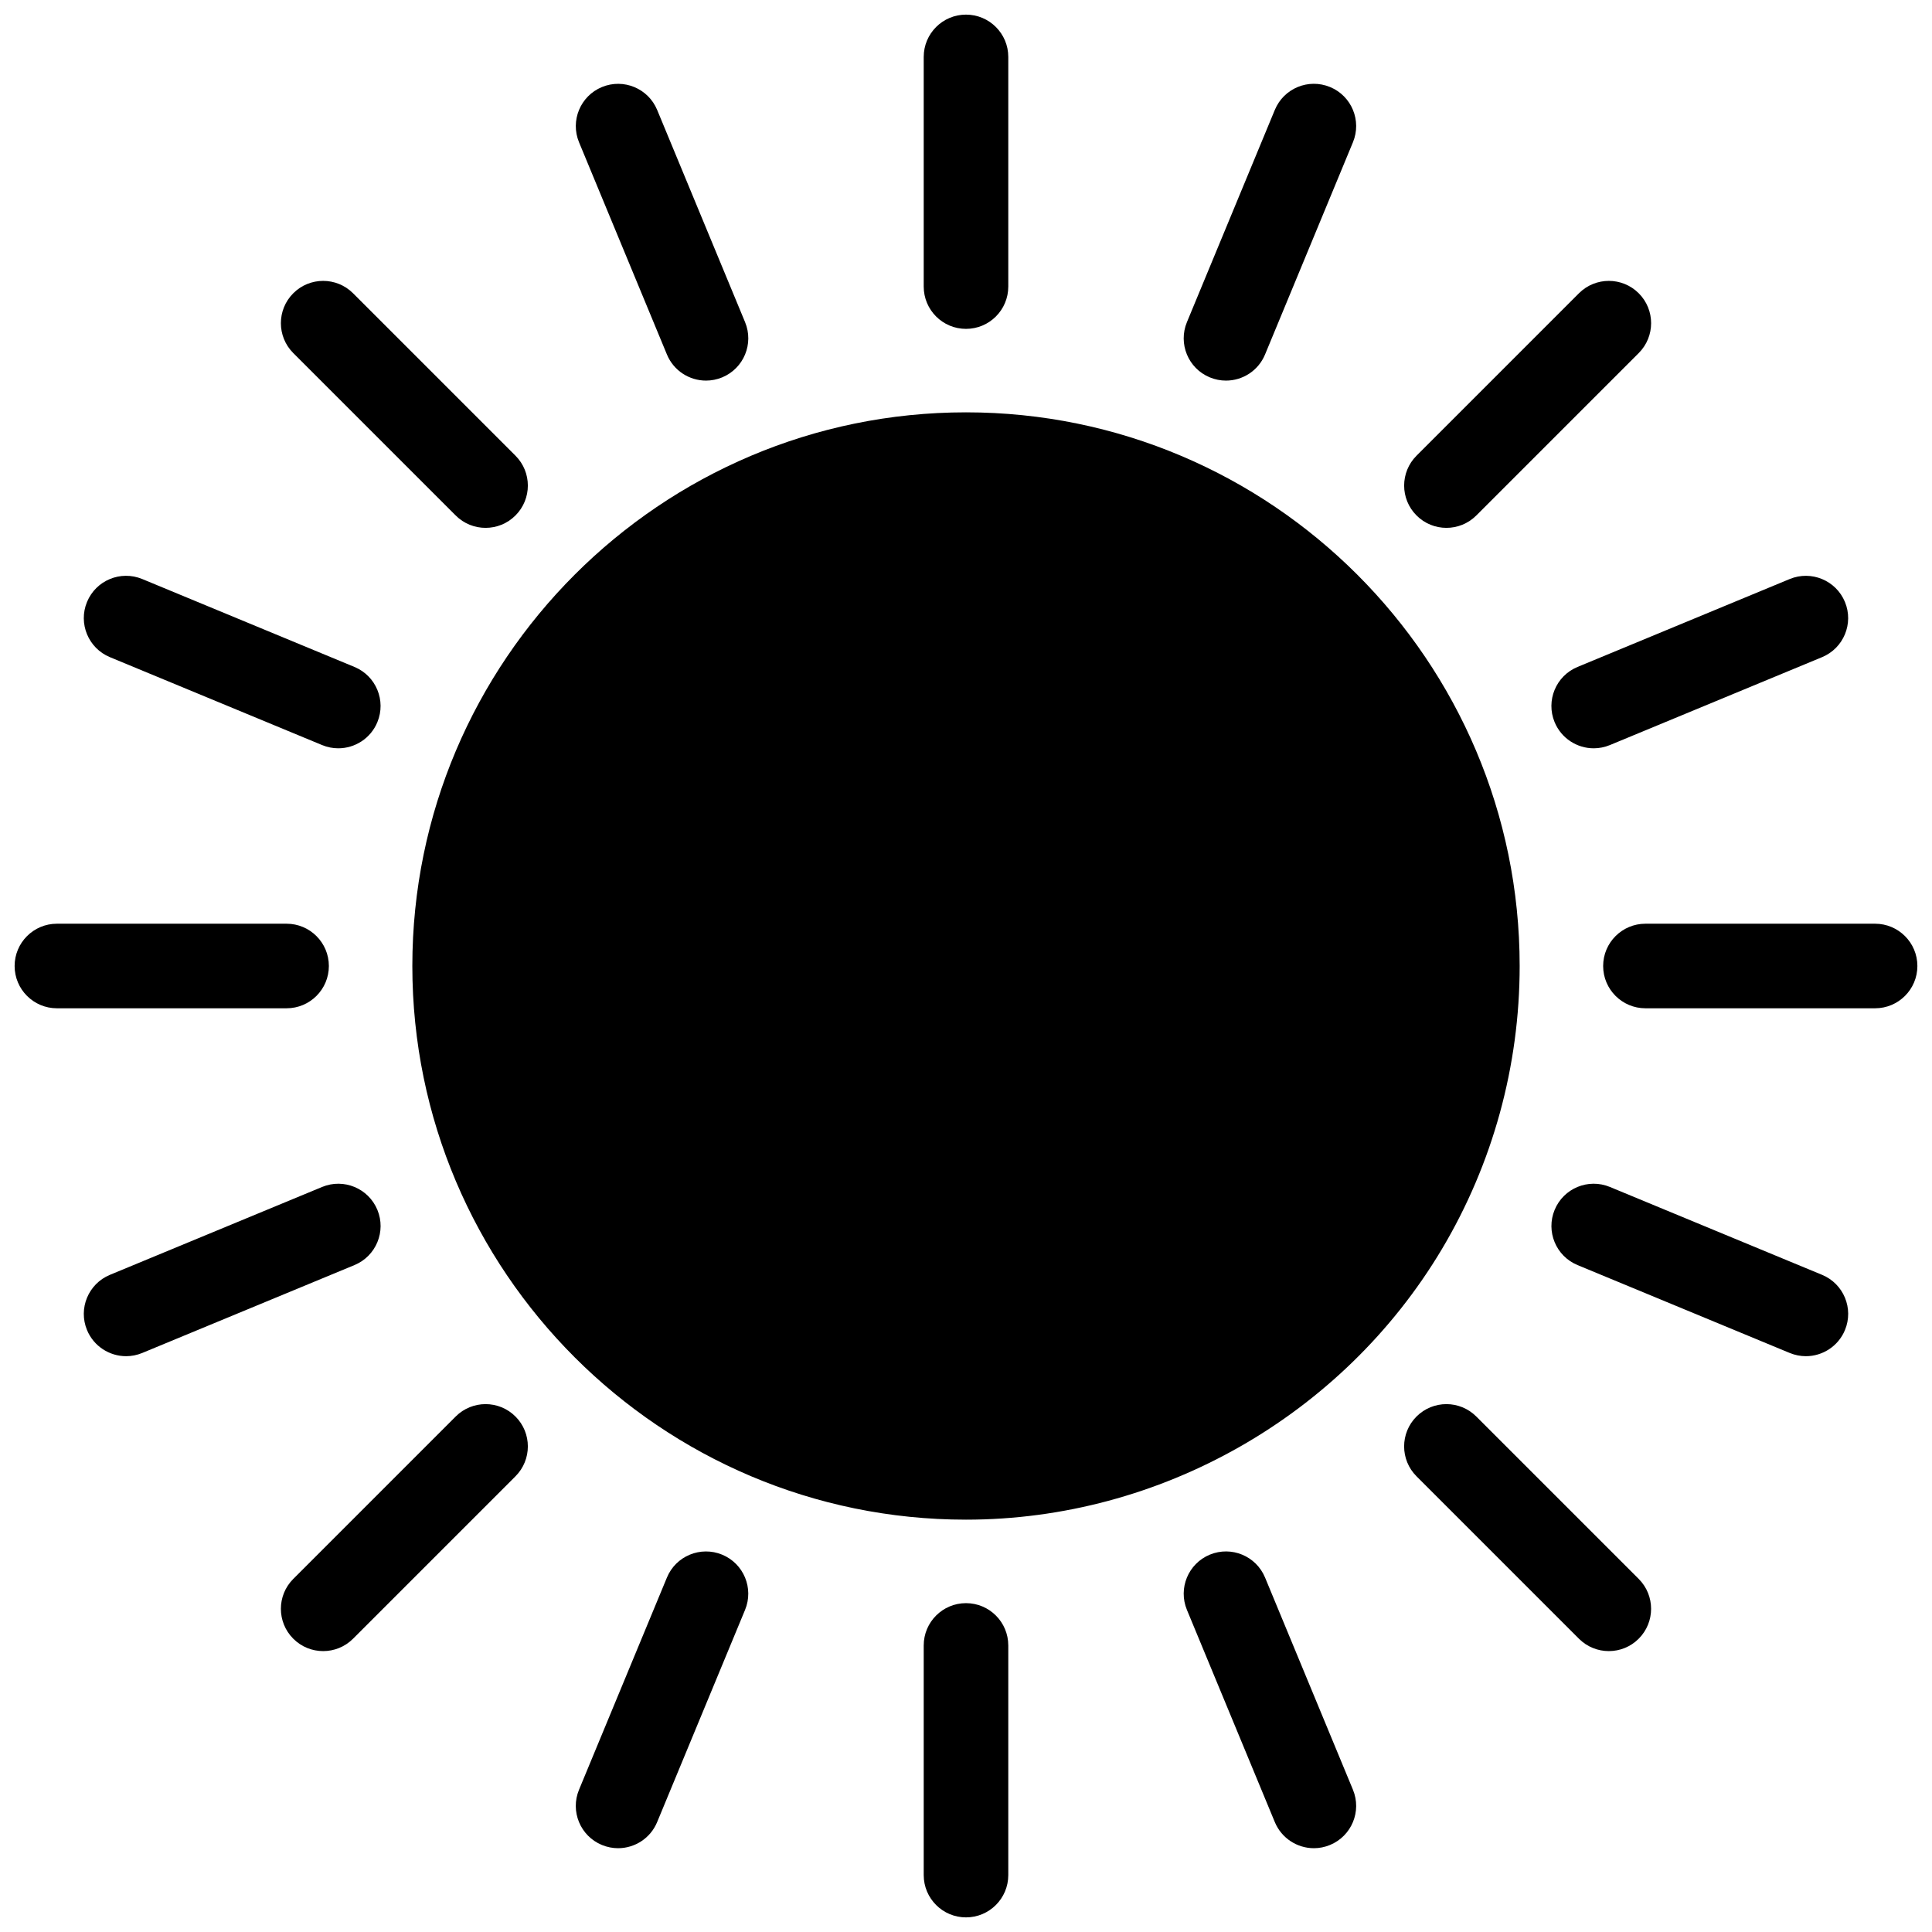
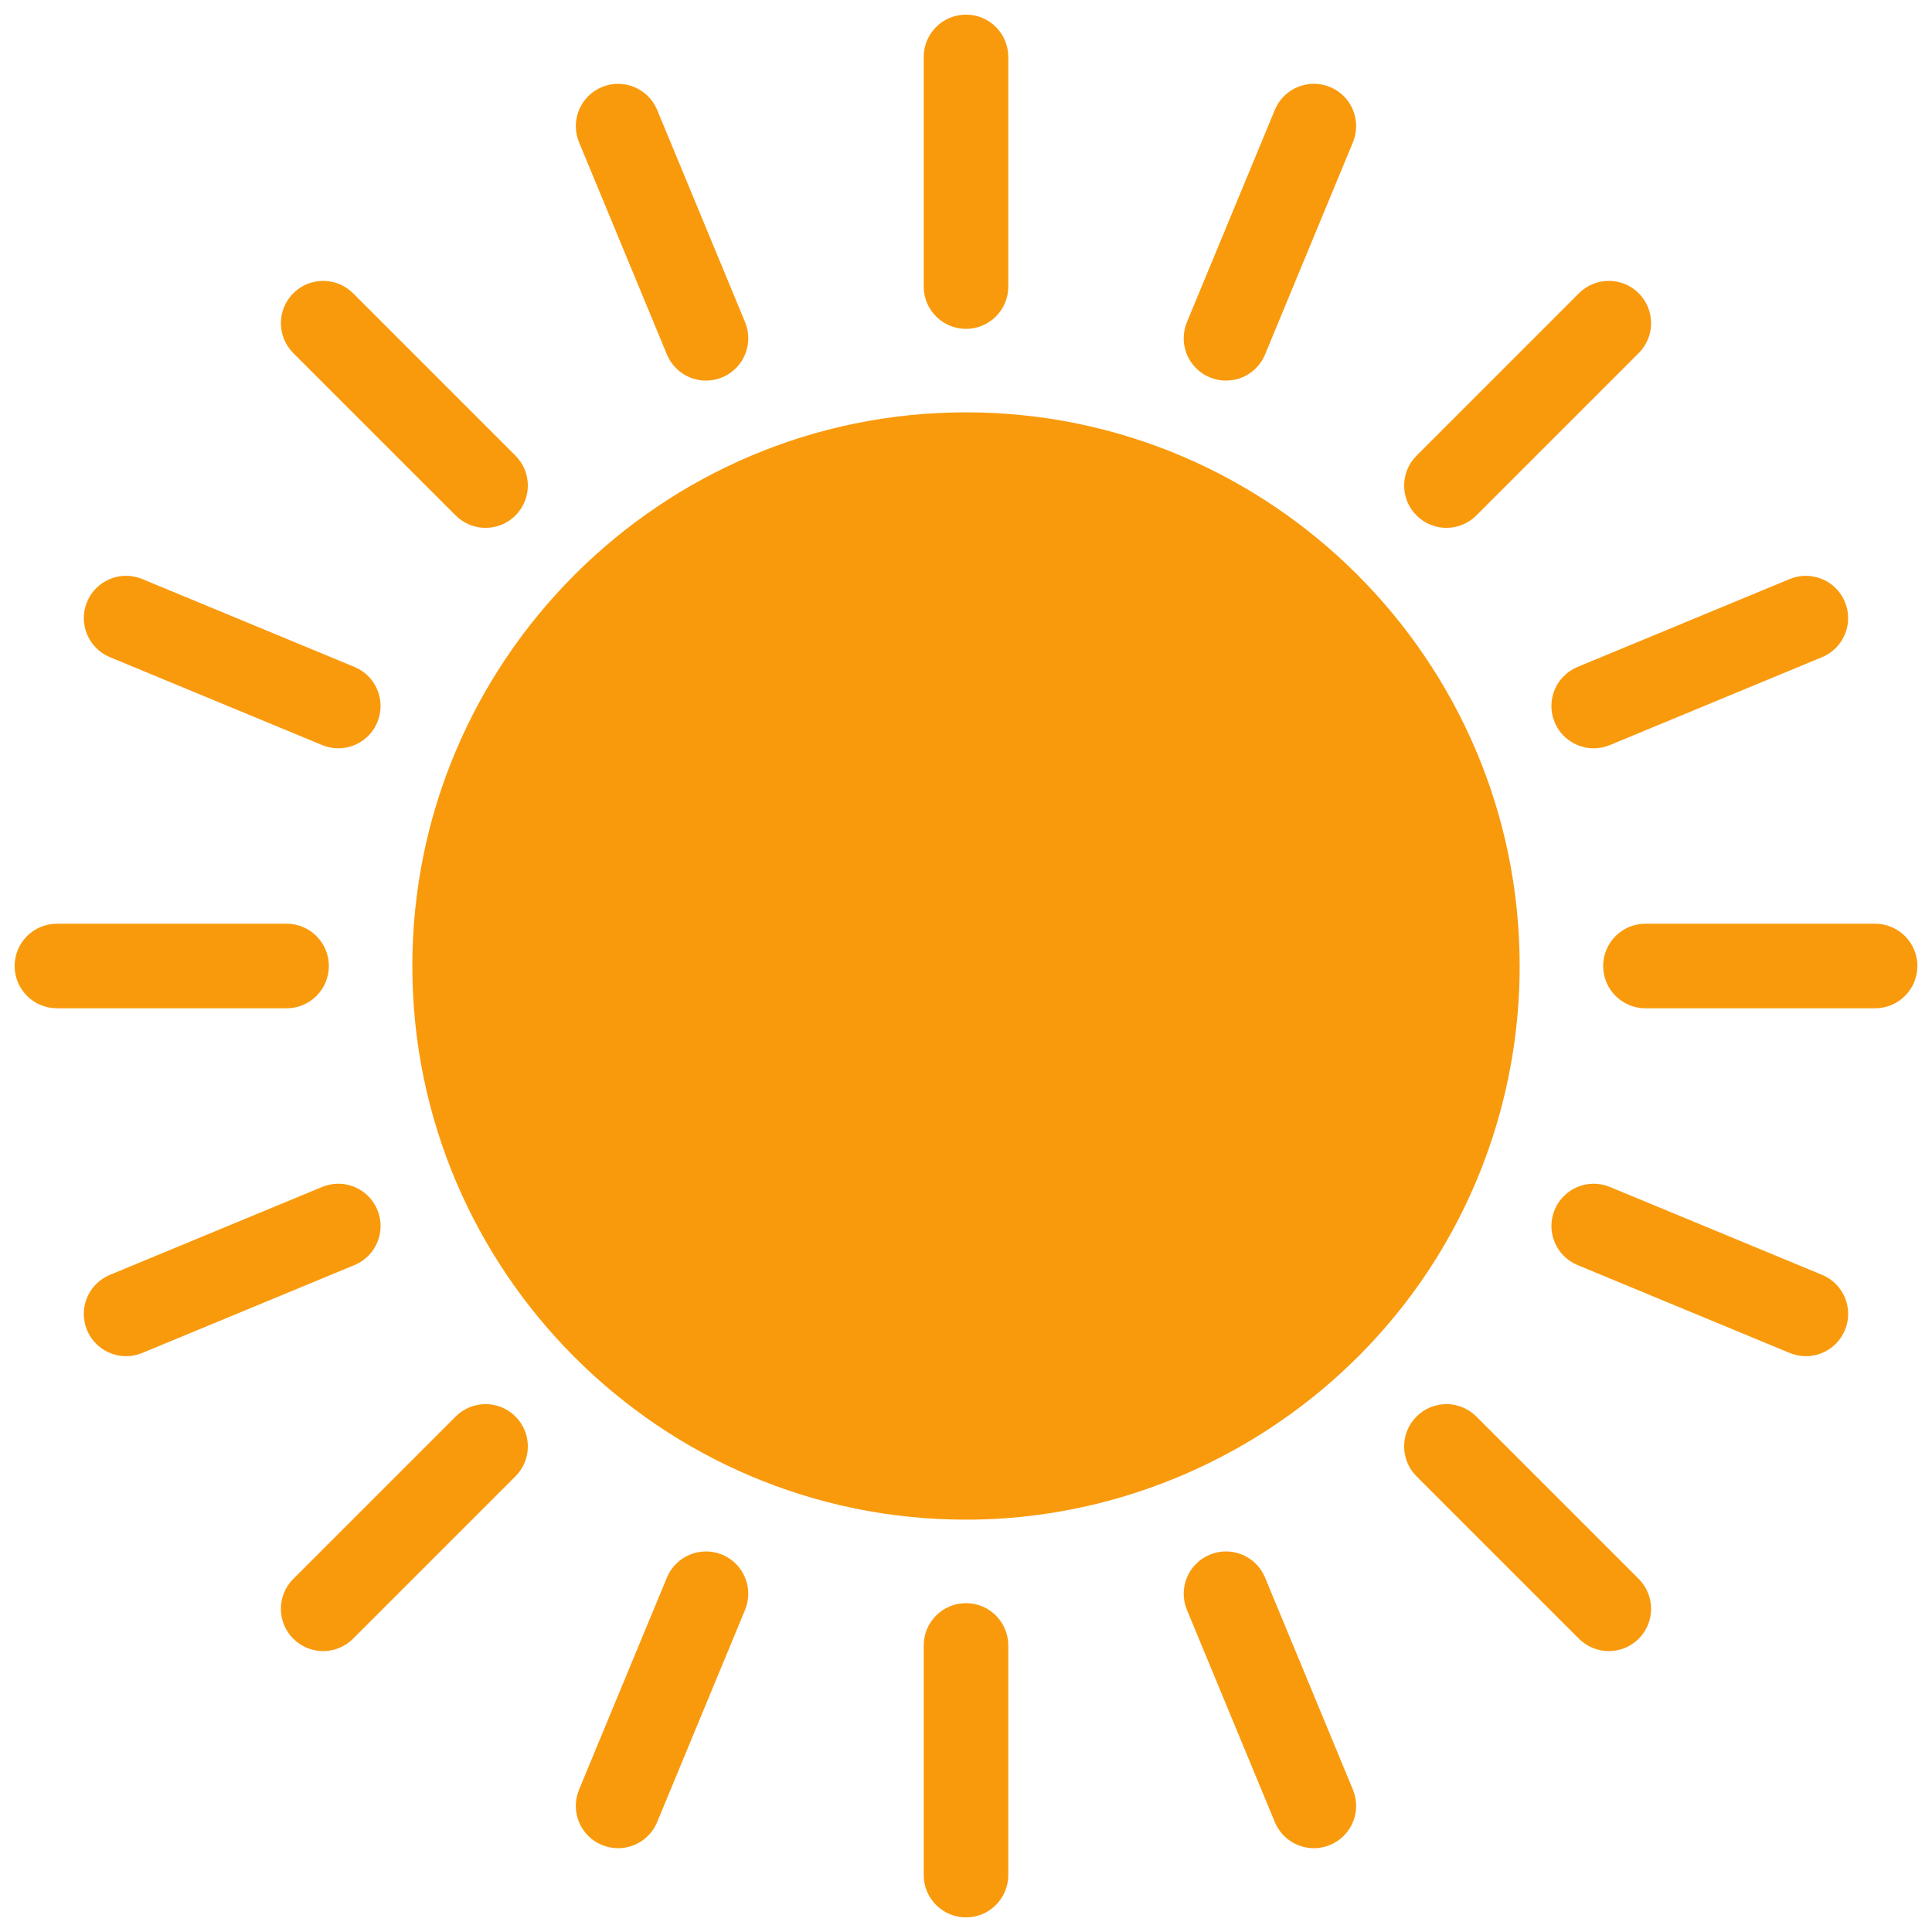
<svg xmlns="http://www.w3.org/2000/svg" version="1.1" width="256" height="256" viewBox="0 0 256 256" xml:space="preserve">
  <defs>
</defs>
-   <g transform="translate(128 128) scale(0.87 0.87)" style="">
-     <g style="stroke: none; stroke-width: 0; stroke-dasharray: none; stroke-linecap: butt; stroke-linejoin: miter; stroke-miterlimit: 10; fill: none; fill-rule: nonzero; opacity: 1;" transform="translate(-144.9 -144.9) scale(3.22 3.22)">
-       <path d="M 45 71.188 c -14.44 0 -26.188 -11.748 -26.188 -26.188 c 0 -14.44 11.748 -26.188 26.188 -26.188 c 14.439 0 26.188 11.748 26.188 26.188 c 0 4.725 -1.272 9.355 -3.679 13.392 C 62.804 66.284 54.179 71.188 45 71.188 z" style="stroke: none; stroke-width: 1; stroke-dasharray: none; stroke-linecap: butt; stroke-linejoin: miter; stroke-miterlimit: 10; fill: rgb(0,0,0); fill-rule: nonzero; opacity: 1;" transform=" matrix(1 0 0 1 0 0) " stroke-linecap="round" />
-       <path d="M 45 14.864 c -1.104 0 -2 -0.896 -2 -2 V 2 c 0 -1.104 0.896 -2 2 -2 s 2 0.896 2 2 v 10.864 C 47 13.968 46.104 14.864 45 14.864 z" style="stroke: none; stroke-width: 1; stroke-dasharray: none; stroke-linecap: butt; stroke-linejoin: miter; stroke-miterlimit: 10; fill: rgb(0,0,0); fill-rule: nonzero; opacity: 1;" transform=" matrix(1 0 0 1 0 0) " stroke-linecap="round" />
-       <path d="M 45 90 c -1.104 0 -2 -0.896 -2 -2 V 77.137 c 0 -1.104 0.896 -2 2 -2 s 2 0.896 2 2 V 88 C 47 89.104 46.104 90 45 90 z" style="stroke: none; stroke-width: 1; stroke-dasharray: none; stroke-linecap: butt; stroke-linejoin: miter; stroke-miterlimit: 10; fill: rgb(0,0,0); fill-rule: nonzero; opacity: 1;" transform=" matrix(1 0 0 1 0 0) " stroke-linecap="round" />
-       <path d="M 12.864 47 H 2 c -1.104 0 -2 -0.896 -2 -2 s 0.896 -2 2 -2 h 10.864 c 1.104 0 2 0.896 2 2 S 13.968 47 12.864 47 z" style="stroke: none; stroke-width: 1; stroke-dasharray: none; stroke-linecap: butt; stroke-linejoin: miter; stroke-miterlimit: 10; fill: rgb(0,0,0); fill-rule: nonzero; opacity: 1;" transform=" matrix(1 0 0 1 0 0) " stroke-linecap="round" />
-       <path d="M 88 47 H 77.137 c -1.104 0 -2 -0.896 -2 -2 s 0.896 -2 2 -2 H 88 c 1.104 0 2 0.896 2 2 S 89.104 47 88 47 z" style="stroke: none; stroke-width: 1; stroke-dasharray: none; stroke-linecap: butt; stroke-linejoin: miter; stroke-miterlimit: 10; fill: rgb(0,0,0); fill-rule: nonzero; opacity: 1;" transform=" matrix(1 0 0 1 0 0) " stroke-linecap="round" />
-       <path d="M 67.724 24.276 c -0.512 0 -1.023 -0.195 -1.414 -0.586 c -0.781 -0.781 -0.781 -2.047 0 -2.828 l 7.682 -7.682 c 0.781 -0.781 2.047 -0.781 2.828 0 c 0.781 0.781 0.781 2.047 0 2.828 l -7.682 7.682 C 68.747 24.081 68.235 24.276 67.724 24.276 z" style="stroke: none; stroke-width: 1; stroke-dasharray: none; stroke-linecap: butt; stroke-linejoin: miter; stroke-miterlimit: 10; fill: rgb(0,0,0); fill-rule: nonzero; opacity: 1;" transform=" matrix(1 0 0 1 0 0) " stroke-linecap="round" />
-       <path d="M 14.594 77.405 c -0.512 0 -1.024 -0.195 -1.414 -0.586 c -0.781 -0.781 -0.781 -2.047 0 -2.828 l 7.682 -7.682 c 0.781 -0.781 2.048 -0.781 2.828 0 c 0.781 0.781 0.781 2.047 0 2.828 l -7.682 7.682 C 15.618 77.21 15.106 77.405 14.594 77.405 z" style="stroke: none; stroke-width: 1; stroke-dasharray: none; stroke-linecap: butt; stroke-linejoin: miter; stroke-miterlimit: 10; fill: rgb(0,0,0); fill-rule: nonzero; opacity: 1;" transform=" matrix(1 0 0 1 0 0) " stroke-linecap="round" />
-       <path d="M 22.276 24.276 c -0.512 0 -1.024 -0.195 -1.414 -0.586 l -7.682 -7.682 c -0.781 -0.781 -0.781 -2.047 0 -2.828 c 0.78 -0.781 2.048 -0.781 2.828 0 l 7.682 7.682 c 0.781 0.781 0.781 2.047 0 2.828 C 23.3 24.081 22.788 24.276 22.276 24.276 z" style="stroke: none; stroke-width: 1; stroke-dasharray: none; stroke-linecap: butt; stroke-linejoin: miter; stroke-miterlimit: 10; fill: rgb(0,0,0); fill-rule: nonzero; opacity: 1;" transform=" matrix(1 0 0 1 0 0) " stroke-linecap="round" />
-       <path d="M 75.405 77.405 c -0.512 0 -1.023 -0.195 -1.414 -0.586 l -7.682 -7.682 c -0.781 -0.781 -0.781 -2.047 0 -2.828 s 2.047 -0.781 2.828 0 l 7.682 7.682 c 0.781 0.781 0.781 2.047 0 2.828 C 76.429 77.21 75.917 77.405 75.405 77.405 z" style="stroke: none; stroke-width: 1; stroke-dasharray: none; stroke-linecap: butt; stroke-linejoin: miter; stroke-miterlimit: 10; fill: rgb(0,0,0); fill-rule: nonzero; opacity: 1;" transform=" matrix(1 0 0 1 0 0) " stroke-linecap="round" />
-       <path d="M 32.703 17.311 c -0.785 0 -1.53 -0.465 -1.849 -1.235 L 26.697 6.039 c -0.423 -1.021 0.062 -2.19 1.082 -2.613 c 1.022 -0.422 2.19 0.062 2.613 1.082 l 4.158 10.037 c 0.423 1.021 -0.062 2.19 -1.082 2.613 C 33.217 17.261 32.958 17.311 32.703 17.311 z" style="stroke: none; stroke-width: 1; stroke-dasharray: none; stroke-linecap: butt; stroke-linejoin: miter; stroke-miterlimit: 10; fill: rgb(0,0,0); fill-rule: nonzero; opacity: 1;" transform=" matrix(1 0 0 1 0 0) " stroke-linecap="round" />
-       <path d="M 61.456 86.728 c -0.785 0 -1.529 -0.466 -1.849 -1.235 L 55.45 75.456 c -0.423 -1.021 0.062 -2.19 1.082 -2.613 c 1.023 -0.422 2.19 0.063 2.613 1.082 l 4.157 10.036 c 0.423 1.021 -0.062 2.19 -1.082 2.613 C 61.97 86.678 61.711 86.728 61.456 86.728 z" style="stroke: none; stroke-width: 1; stroke-dasharray: none; stroke-linecap: butt; stroke-linejoin: miter; stroke-miterlimit: 10; fill: rgb(0,0,0); fill-rule: nonzero; opacity: 1;" transform=" matrix(1 0 0 1 0 0) " stroke-linecap="round" />
-       <path d="M 5.274 63.456 c -0.785 0 -1.53 -0.466 -1.849 -1.235 c -0.423 -1.021 0.062 -2.19 1.083 -2.613 l 10.037 -4.157 c 1.021 -0.423 2.19 0.063 2.613 1.082 c 0.423 1.021 -0.062 2.19 -1.083 2.613 L 6.038 63.303 C 5.788 63.406 5.529 63.456 5.274 63.456 z" style="stroke: none; stroke-width: 1; stroke-dasharray: none; stroke-linecap: butt; stroke-linejoin: miter; stroke-miterlimit: 10; fill: rgb(0,0,0); fill-rule: nonzero; opacity: 1;" transform=" matrix(1 0 0 1 0 0) " stroke-linecap="round" />
-       <path d="M 74.691 34.703 c -0.785 0 -1.529 -0.465 -1.849 -1.235 c -0.423 -1.021 0.062 -2.19 1.082 -2.613 l 10.036 -4.158 c 1.021 -0.422 2.189 0.062 2.613 1.082 c 0.423 1.021 -0.062 2.19 -1.082 2.613 L 75.456 34.55 C 75.206 34.653 74.946 34.703 74.691 34.703 z" style="stroke: none; stroke-width: 1; stroke-dasharray: none; stroke-linecap: butt; stroke-linejoin: miter; stroke-miterlimit: 10; fill: rgb(0,0,0); fill-rule: nonzero; opacity: 1;" transform=" matrix(1 0 0 1 0 0) " stroke-linecap="round" />
-       <path d="M 57.297 17.311 c -0.255 0 -0.514 -0.049 -0.765 -0.153 c -1.021 -0.422 -1.505 -1.592 -1.082 -2.613 l 4.157 -10.037 c 0.423 -1.021 1.588 -1.506 2.613 -1.083 c 1.021 0.422 1.505 1.592 1.082 2.613 l -4.157 10.037 C 58.826 16.846 58.082 17.311 57.297 17.311 z" style="stroke: none; stroke-width: 1; stroke-dasharray: none; stroke-linecap: butt; stroke-linejoin: miter; stroke-miterlimit: 10; fill: rgb(0,0,0); fill-rule: nonzero; opacity: 1;" transform=" matrix(1 0 0 1 0 0) " stroke-linecap="round" />
-       <path d="M 28.543 86.728 c -0.255 0 -0.514 -0.05 -0.765 -0.153 c -1.021 -0.423 -1.505 -1.593 -1.082 -2.613 l 4.158 -10.036 c 0.422 -1.02 1.591 -1.504 2.613 -1.082 c 1.021 0.423 1.505 1.593 1.082 2.613 l -4.158 10.036 C 30.073 86.262 29.329 86.728 28.543 86.728 z" style="stroke: none; stroke-width: 1; stroke-dasharray: none; stroke-linecap: butt; stroke-linejoin: miter; stroke-miterlimit: 10; fill: rgb(0,0,0); fill-rule: nonzero; opacity: 1;" transform=" matrix(1 0 0 1 0 0) " stroke-linecap="round" />
-       <path d="M 15.309 34.703 c -0.255 0 -0.514 -0.049 -0.765 -0.153 L 4.507 30.392 c -1.02 -0.423 -1.505 -1.593 -1.082 -2.613 c 0.422 -1.02 1.59 -1.506 2.613 -1.082 l 10.037 4.158 c 1.02 0.423 1.505 1.593 1.082 2.613 C 16.839 34.238 16.094 34.703 15.309 34.703 z" style="stroke: none; stroke-width: 1; stroke-dasharray: none; stroke-linecap: butt; stroke-linejoin: miter; stroke-miterlimit: 10; fill: rgb(0,0,0); fill-rule: nonzero; opacity: 1;" transform=" matrix(1 0 0 1 0 0) " stroke-linecap="round" />
-       <path d="M 84.726 63.456 c -0.255 0 -0.514 -0.05 -0.765 -0.153 l -10.036 -4.157 c -1.021 -0.423 -1.505 -1.593 -1.082 -2.613 c 0.423 -1.02 1.589 -1.505 2.613 -1.082 l 10.036 4.157 c 1.021 0.423 1.505 1.593 1.082 2.613 C 86.255 62.99 85.511 63.456 84.726 63.456 z" style="stroke: none; stroke-width: 1; stroke-dasharray: none; stroke-linecap: butt; stroke-linejoin: miter; stroke-miterlimit: 10; fill: rgb(0,0,0); fill-rule: nonzero; opacity: 1;" transform=" matrix(1 0 0 1 0 0) " stroke-linecap="round" />
+   <g transform="translate(128 128) scale(0.87 0.87)" style="background: yellow">
+     <g style="stroke: none; stroke-width: 0; stroke-dasharray: none; stroke-linecap: butt; stroke-linejoin: miter; stroke-miterlimit: 10; fill: yellow; fill-rule: nonzero; opacity: 1;" transform="translate(-144.9 -144.9) scale(3.22 3.22)">
+       <path d="M 45 71.188 c -14.44 0 -26.188 -11.748 -26.188 -26.188 c 0 -14.44 11.748 -26.188 26.188 -26.188 c 14.439 0 26.188 11.748 26.188 26.188 c 0 4.725 -1.272 9.355 -3.679 13.392 C 62.804 66.284 54.179 71.188 45 71.188 z" style="stroke: none; stroke-width: 1; stroke-dasharray: none; stroke-linecap: butt; stroke-linejoin: miter; stroke-miterlimit: 10; fill: #f99a0d; fill-rule: nonzero; opacity: 1;" transform=" matrix(1 0 0 1 0 0) " stroke-linecap="round" />
+       <path d="M 45 14.864 c -1.104 0 -2 -0.896 -2 -2 V 2 c 0 -1.104 0.896 -2 2 -2 s 2 0.896 2 2 v 10.864 C 47 13.968 46.104 14.864 45 14.864 z" style="stroke: none; stroke-width: 1; stroke-dasharray: none; stroke-linecap: butt; stroke-linejoin: miter; stroke-miterlimit: 10; fill: #f99a0d; fill-rule: nonzero; opacity: 1;" transform=" matrix(1 0 0 1 0 0) " stroke-linecap="round" />
+       <path d="M 45 90 c -1.104 0 -2 -0.896 -2 -2 V 77.137 c 0 -1.104 0.896 -2 2 -2 s 2 0.896 2 2 V 88 C 47 89.104 46.104 90 45 90 z" style="stroke: none; stroke-width: 1; stroke-dasharray: none; stroke-linecap: butt; stroke-linejoin: miter; stroke-miterlimit: 10; fill: #f99a0d; fill-rule: nonzero; opacity: 1;" transform=" matrix(1 0 0 1 0 0) " stroke-linecap="round" />
+       <path d="M 12.864 47 H 2 c -1.104 0 -2 -0.896 -2 -2 s 0.896 -2 2 -2 h 10.864 c 1.104 0 2 0.896 2 2 S 13.968 47 12.864 47 z" style="stroke: none; stroke-width: 1; stroke-dasharray: none; stroke-linecap: butt; stroke-linejoin: miter; stroke-miterlimit: 10; fill: #f99a0d; fill-rule: nonzero; opacity: 1;" transform=" matrix(1 0 0 1 0 0) " stroke-linecap="round" />
+       <path d="M 88 47 H 77.137 c -1.104 0 -2 -0.896 -2 -2 s 0.896 -2 2 -2 H 88 c 1.104 0 2 0.896 2 2 S 89.104 47 88 47 z" style="stroke: none; stroke-width: 3; stroke-dasharray: none; stroke-linecap: butt; stroke-linejoin: miter; stroke-miterlimit: 10; fill: #f99a0d; fill-rule: nonzero; opacity: 1;" transform=" matrix(1 0 0 1 0 0) " stroke-linecap="round" />
+       <path d="M 67.724 24.276 c -0.512 0 -1.023 -0.195 -1.414 -0.586 c -0.781 -0.781 -0.781 -2.047 0 -2.828 l 7.682 -7.682 c 0.781 -0.781 2.047 -0.781 2.828 0 c 0.781 0.781 0.781 2.047 0 2.828 l -7.682 7.682 C 68.747 24.081 68.235 24.276 67.724 24.276 z" style="stroke: none; stroke-width: 1; stroke-dasharray: none; stroke-linecap: butt; stroke-linejoin: miter; stroke-miterlimit: 10; fill: #f99a0d; fill-rule: nonzero; opacity: 1;" transform=" matrix(1 0 0 1 0 0) " stroke-linecap="round" />
+       <path d="M 14.594 77.405 c -0.512 0 -1.024 -0.195 -1.414 -0.586 c -0.781 -0.781 -0.781 -2.047 0 -2.828 l 7.682 -7.682 c 0.781 -0.781 2.048 -0.781 2.828 0 c 0.781 0.781 0.781 2.047 0 2.828 l -7.682 7.682 C 15.618 77.21 15.106 77.405 14.594 77.405 z" style="stroke: none; stroke-width: 1; stroke-dasharray: none; stroke-linecap: butt; stroke-linejoin: miter; stroke-miterlimit: 10; fill: #f99a0d; fill-rule: nonzero; opacity: 1;" transform=" matrix(1 0 0 1 0 0) " stroke-linecap="round" />
+       <path d="M 22.276 24.276 c -0.512 0 -1.024 -0.195 -1.414 -0.586 l -7.682 -7.682 c -0.781 -0.781 -0.781 -2.047 0 -2.828 c 0.78 -0.781 2.048 -0.781 2.828 0 l 7.682 7.682 c 0.781 0.781 0.781 2.047 0 2.828 C 23.3 24.081 22.788 24.276 22.276 24.276 z" style="stroke: none; stroke-width: 1; stroke-dasharray: none; stroke-linecap: butt; stroke-linejoin: miter; stroke-miterlimit: 10; fill: #f99a0d; fill-rule: nonzero; opacity: 1;" transform=" matrix(1 0 0 1 0 0) " stroke-linecap="round" />
+       <path d="M 75.405 77.405 c -0.512 0 -1.023 -0.195 -1.414 -0.586 l -7.682 -7.682 c -0.781 -0.781 -0.781 -2.047 0 -2.828 s 2.047 -0.781 2.828 0 l 7.682 7.682 c 0.781 0.781 0.781 2.047 0 2.828 C 76.429 77.21 75.917 77.405 75.405 77.405 z" style="stroke: none; stroke-width: 1; stroke-dasharray: none; stroke-linecap: butt; stroke-linejoin: miter; stroke-miterlimit: 10; fill: #f99a0d; fill-rule: nonzero; opacity: 1;" transform=" matrix(1 0 0 1 0 0) " stroke-linecap="round" />
+       <path d="M 32.703 17.311 c -0.785 0 -1.53 -0.465 -1.849 -1.235 L 26.697 6.039 c -0.423 -1.021 0.062 -2.19 1.082 -2.613 c 1.022 -0.422 2.19 0.062 2.613 1.082 l 4.158 10.037 c 0.423 1.021 -0.062 2.19 -1.082 2.613 C 33.217 17.261 32.958 17.311 32.703 17.311 z" style="stroke: none; stroke-width: 1; stroke-dasharray: none; stroke-linecap: butt; stroke-linejoin: miter; stroke-miterlimit: 10; fill: #f99a0d; fill-rule: nonzero; opacity: 1;" transform=" matrix(1 0 0 1 0 0) " stroke-linecap="round" />
+       <path d="M 61.456 86.728 c -0.785 0 -1.529 -0.466 -1.849 -1.235 L 55.45 75.456 c -0.423 -1.021 0.062 -2.19 1.082 -2.613 c 1.023 -0.422 2.19 0.063 2.613 1.082 l 4.157 10.036 c 0.423 1.021 -0.062 2.19 -1.082 2.613 C 61.97 86.678 61.711 86.728 61.456 86.728 z" style="stroke: none; stroke-width: 1; stroke-dasharray: none; stroke-linecap: butt; stroke-linejoin: miter; stroke-miterlimit: 10; fill: #f99a0d; fill-rule: nonzero; opacity: 1;" transform=" matrix(1 0 0 1 0 0) " stroke-linecap="round" />
+       <path d="M 5.274 63.456 c -0.785 0 -1.53 -0.466 -1.849 -1.235 c -0.423 -1.021 0.062 -2.19 1.083 -2.613 l 10.037 -4.157 c 1.021 -0.423 2.19 0.063 2.613 1.082 c 0.423 1.021 -0.062 2.19 -1.083 2.613 L 6.038 63.303 C 5.788 63.406 5.529 63.456 5.274 63.456 z" style="stroke: none; stroke-width: 1; stroke-dasharray: none; stroke-linecap: butt; stroke-linejoin: miter; stroke-miterlimit: 10; fill: #f99a0d; fill-rule: nonzero; opacity: 1;" transform=" matrix(1 0 0 1 0 0) " stroke-linecap="round" />
+       <path d="M 74.691 34.703 c -0.785 0 -1.529 -0.465 -1.849 -1.235 c -0.423 -1.021 0.062 -2.19 1.082 -2.613 l 10.036 -4.158 c 1.021 -0.422 2.189 0.062 2.613 1.082 c 0.423 1.021 -0.062 2.19 -1.082 2.613 L 75.456 34.55 C 75.206 34.653 74.946 34.703 74.691 34.703 z" style="stroke: none; stroke-width: 1; stroke-dasharray: none; stroke-linecap: butt; stroke-linejoin: miter; stroke-miterlimit: 10; fill: #f99a0d; fill-rule: nonzero; opacity: 1;" transform=" matrix(1 0 0 1 0 0) " stroke-linecap="round" />
+       <path d="M 57.297 17.311 c -0.255 0 -0.514 -0.049 -0.765 -0.153 c -1.021 -0.422 -1.505 -1.592 -1.082 -2.613 l 4.157 -10.037 c 0.423 -1.021 1.588 -1.506 2.613 -1.083 c 1.021 0.422 1.505 1.592 1.082 2.613 l -4.157 10.037 C 58.826 16.846 58.082 17.311 57.297 17.311 z" style="stroke: none; stroke-width: 1; stroke-dasharray: none; stroke-linecap: butt; stroke-linejoin: miter; stroke-miterlimit: 10; fill: #f99a0d; fill-rule: nonzero; opacity: 1;" transform=" matrix(1 0 0 1 0 0) " stroke-linecap="round" />
+       <path d="M 28.543 86.728 c -0.255 0 -0.514 -0.05 -0.765 -0.153 c -1.021 -0.423 -1.505 -1.593 -1.082 -2.613 l 4.158 -10.036 c 0.422 -1.02 1.591 -1.504 2.613 -1.082 c 1.021 0.423 1.505 1.593 1.082 2.613 l -4.158 10.036 C 30.073 86.262 29.329 86.728 28.543 86.728 z" style="stroke: none; stroke-width: 1; stroke-dasharray: none; stroke-linecap: butt; stroke-linejoin: miter; stroke-miterlimit: 10; fill: #f99a0d; fill-rule: nonzero; opacity: 1;" transform=" matrix(1 0 0 1 0 0) " stroke-linecap="round" />
+       <path d="M 15.309 34.703 c -0.255 0 -0.514 -0.049 -0.765 -0.153 L 4.507 30.392 c -1.02 -0.423 -1.505 -1.593 -1.082 -2.613 c 0.422 -1.02 1.59 -1.506 2.613 -1.082 l 10.037 4.158 c 1.02 0.423 1.505 1.593 1.082 2.613 C 16.839 34.238 16.094 34.703 15.309 34.703 z" style="stroke: none; stroke-width: 1; stroke-dasharray: none; stroke-linecap: butt; stroke-linejoin: miter; stroke-miterlimit: 10; fill: #f99a0d; fill-rule: nonzero; opacity: 1;" transform=" matrix(1 0 0 1 0 0) " stroke-linecap="round" />
+       <path d="M 84.726 63.456 c -0.255 0 -0.514 -0.05 -0.765 -0.153 l -10.036 -4.157 c -1.021 -0.423 -1.505 -1.593 -1.082 -2.613 c 0.423 -1.02 1.589 -1.505 2.613 -1.082 l 10.036 4.157 c 1.021 0.423 1.505 1.593 1.082 2.613 C 86.255 62.99 85.511 63.456 84.726 63.456 z" style="stroke: none; stroke-width: 1; stroke-dasharray: none; stroke-linecap: butt; stroke-linejoin: miter; stroke-miterlimit: 10; fill: #f99a0d; fill-rule: nonzero; opacity: 1;" transform=" matrix(1 0 0 1 0 0) " stroke-linecap="round" />
    </g>
  </g>
</svg>
